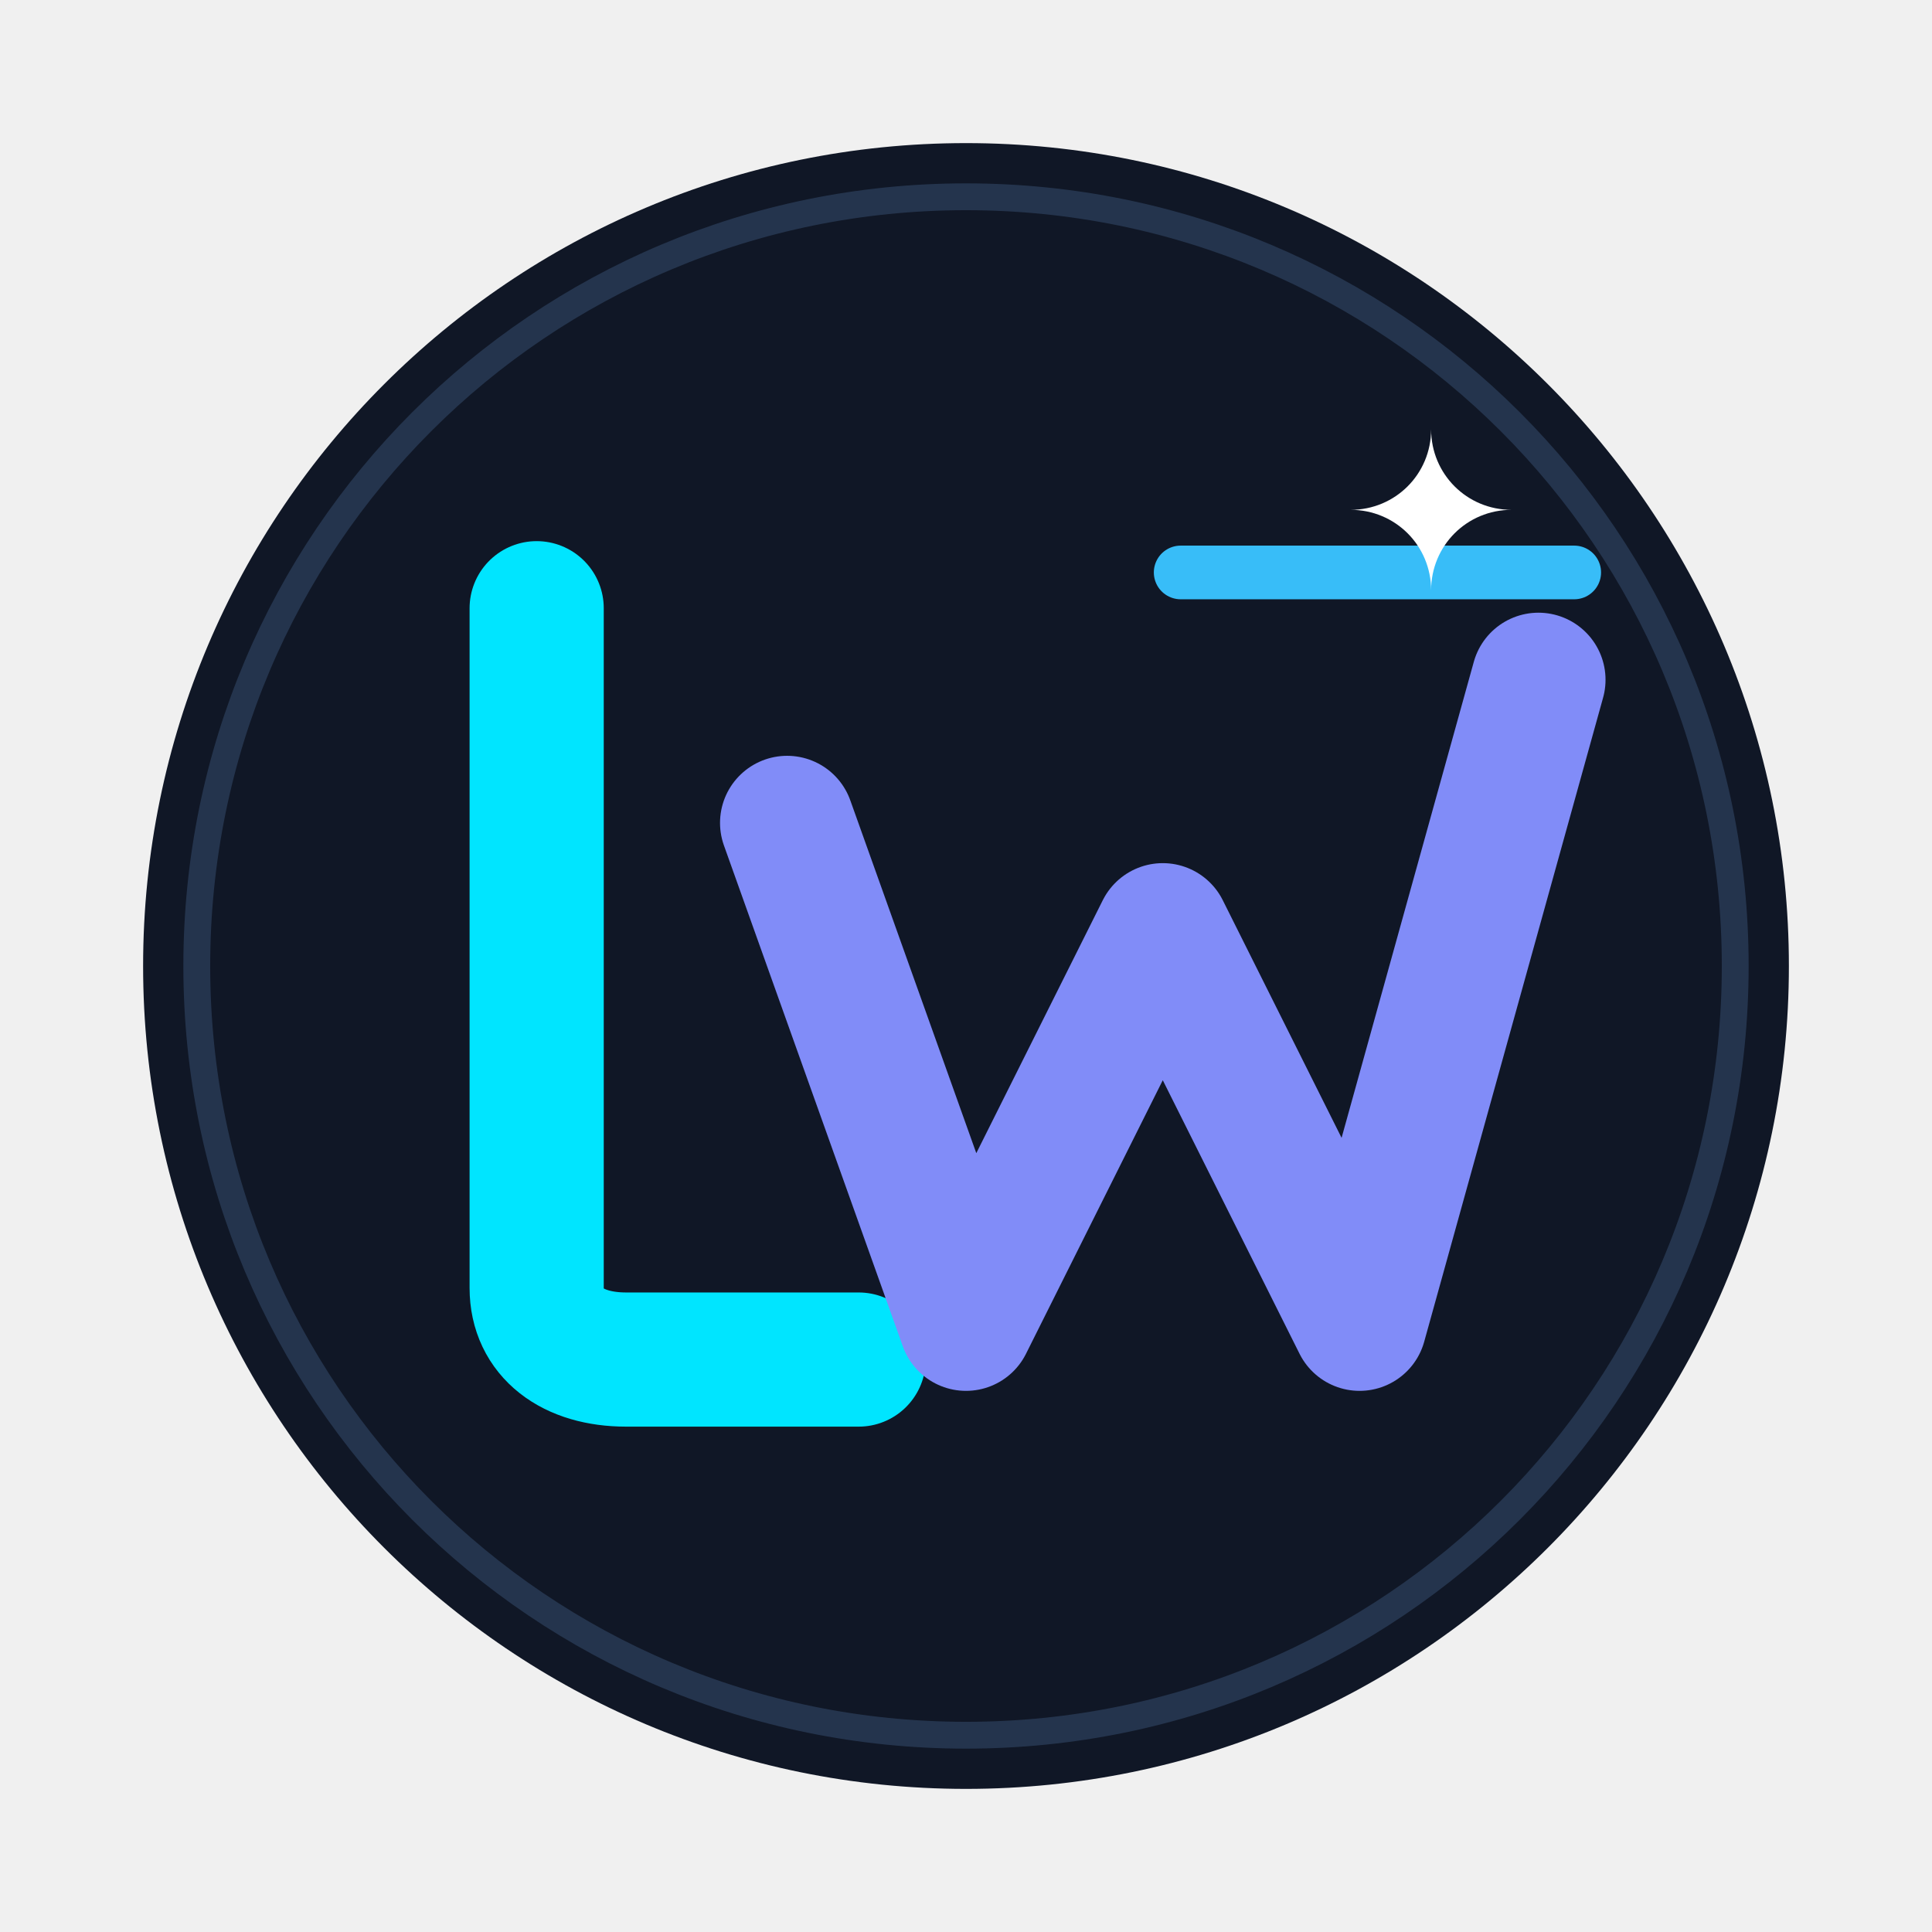
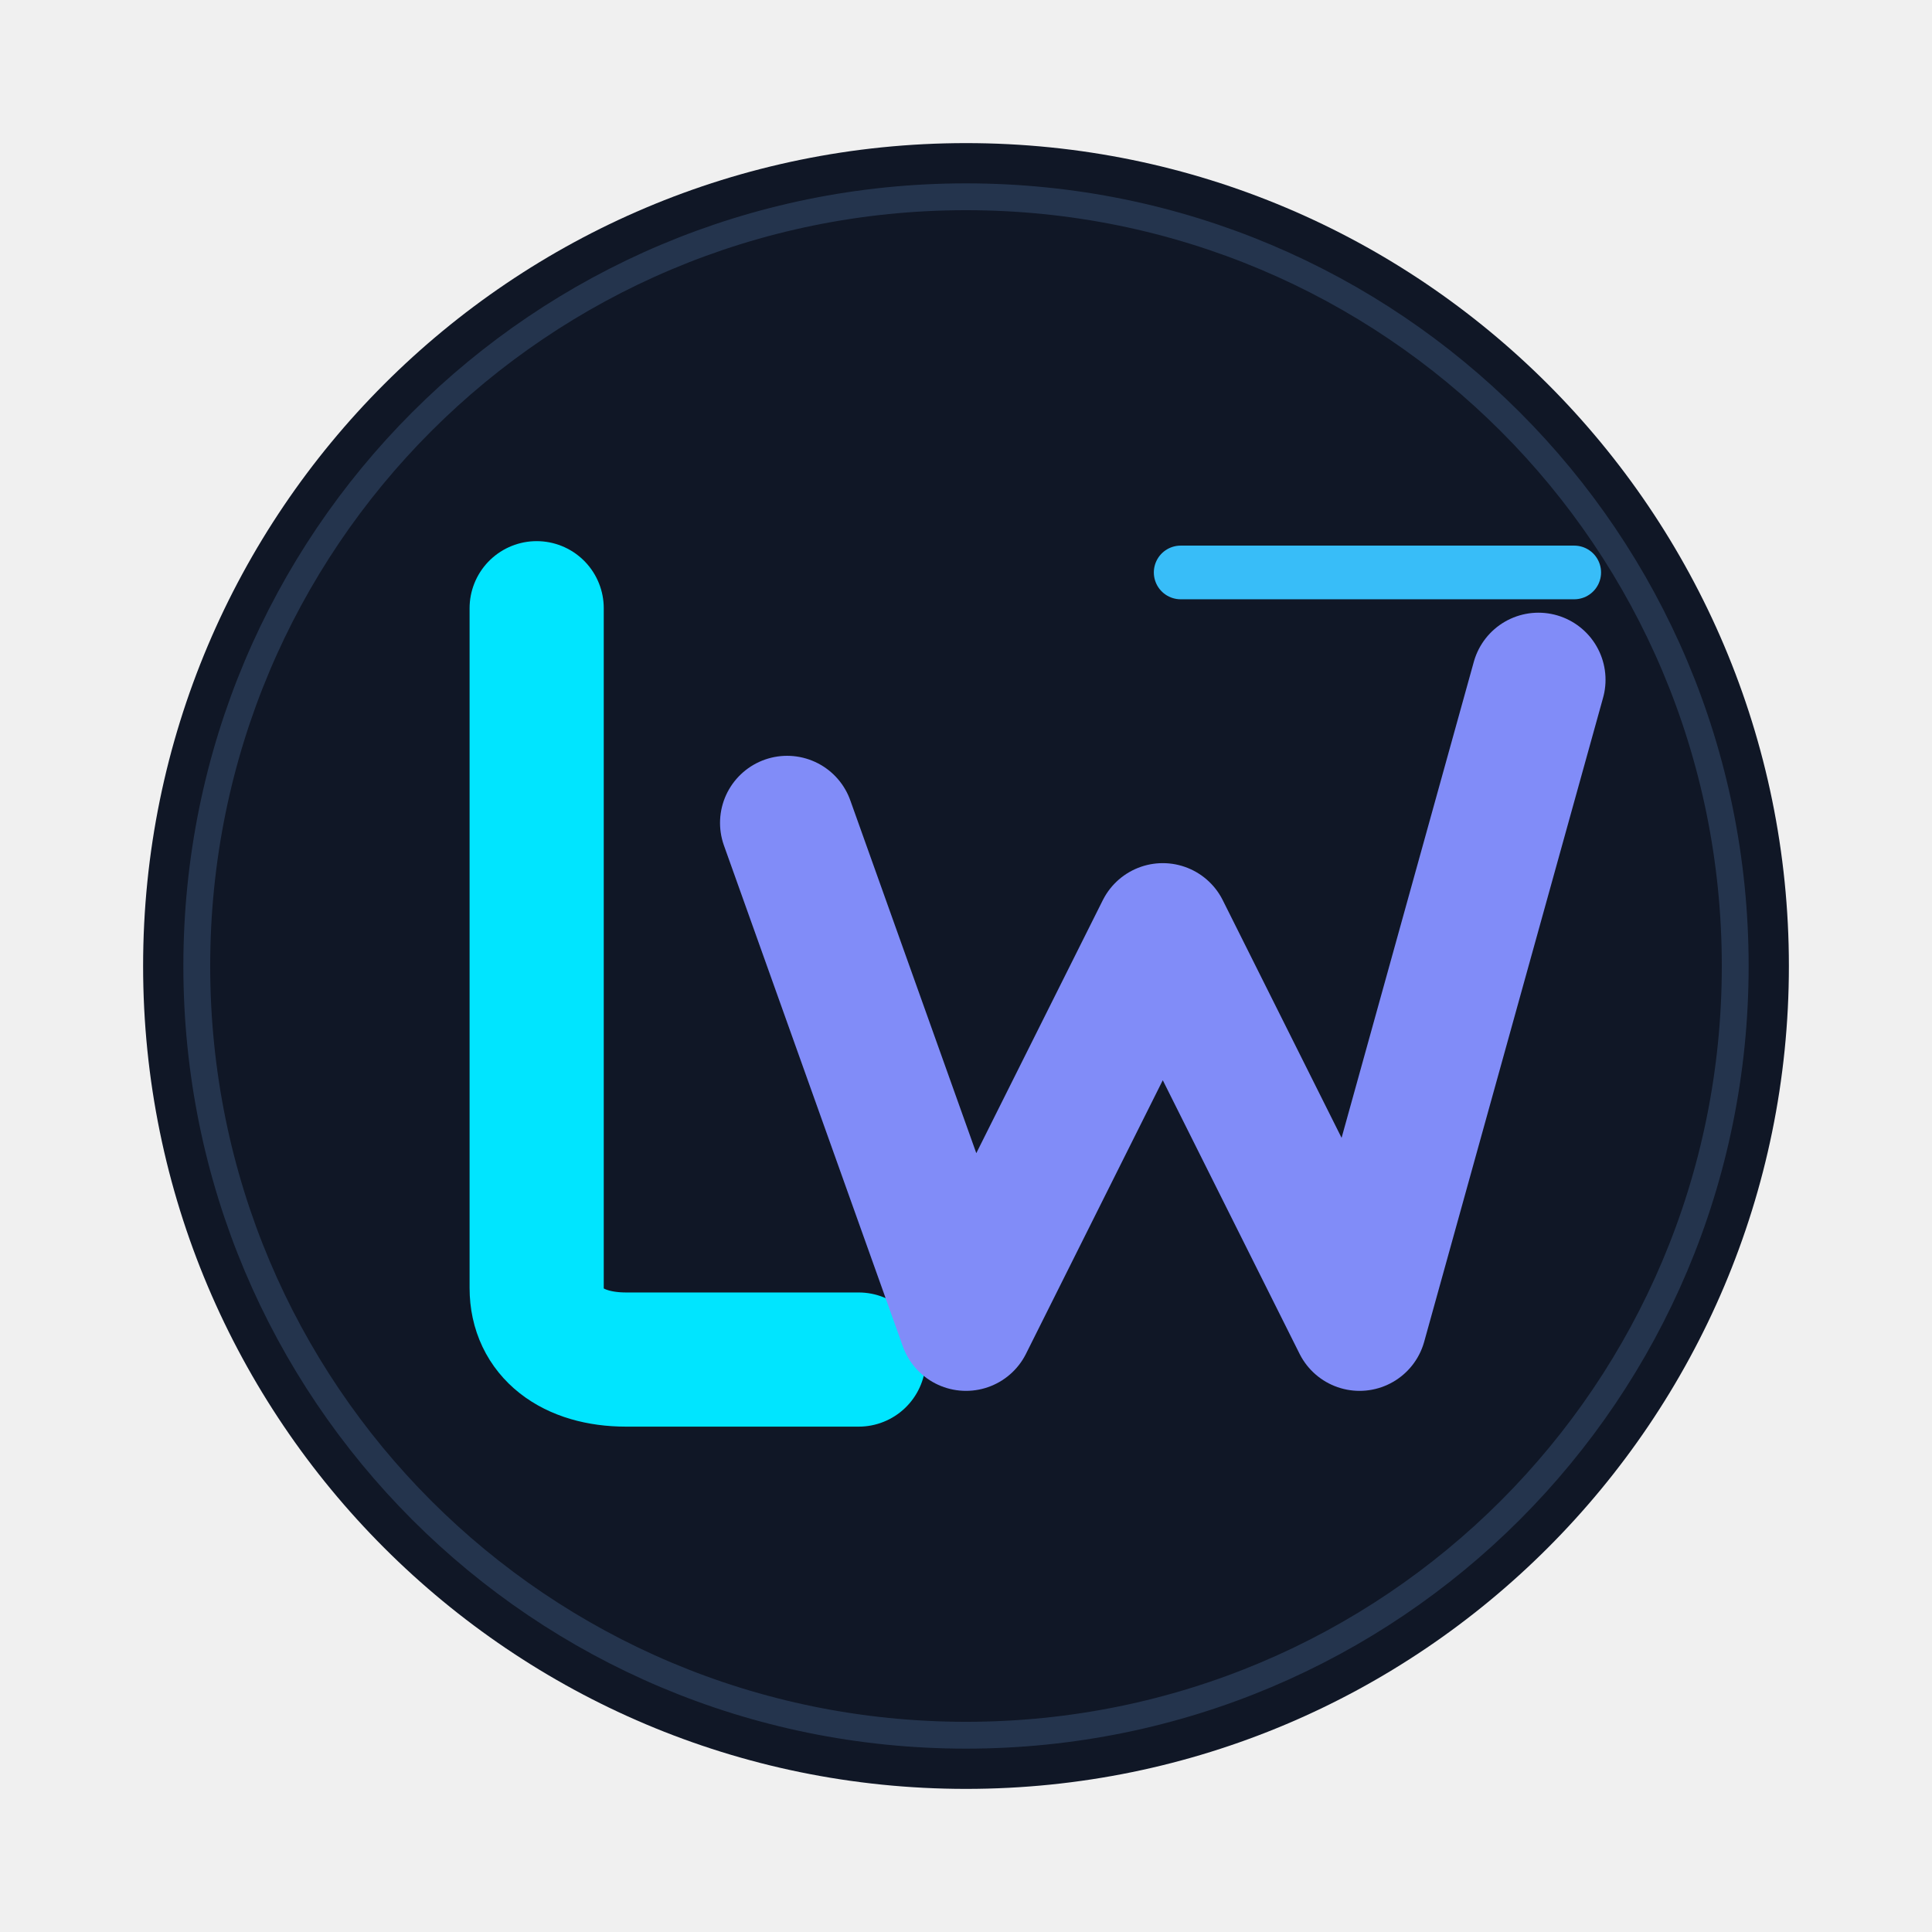
<svg xmlns="http://www.w3.org/2000/svg" viewBox="0 0 108 108" width="100%" height="100%">
  <path fill="#101726" d="M54,8 C79.4,8 100,28.6 100,54 C100,79.4 79.4,100 54,100 C28.6,100 8,79.4 8,54 C8,28.6 28.6,8 54,8 Z" />
  <path fill="none" stroke="#24344D" stroke-width="1.5" d="M54,11 C77.8,11 97,30.2 97,54 C97,77.8 77.8,97 54,97 C30.2,97 11,77.8 11,54 C11,30.2 30.2,11 54,11 Z" />
  <path fill="none" stroke="#00E5FF" stroke-width="7.5" stroke-linecap="round" stroke-linejoin="round" d="M30,34 L30,72 C30,74.5 32,76 35,76 L48,76" />
  <path fill="none" stroke="#818CF8" stroke-width="7.5" stroke-linecap="round" stroke-linejoin="round" d="M44,46 L54,74 L65,52 L76,74 L86,38" />
  <path fill="none" stroke="#38BDF8" stroke-width="3" stroke-linecap="round" d="M66,32 L88,32" />
-   <path fill="#FFFFFF" d="M80,24 C80,26.5 82,28.5 84.5,28.5 C82,28.5 80,30.5 80,33 C80,30.5 78,28.5 75.5,28.5 C78,28.5 80,26.5 80,24 Z" />
</svg>
